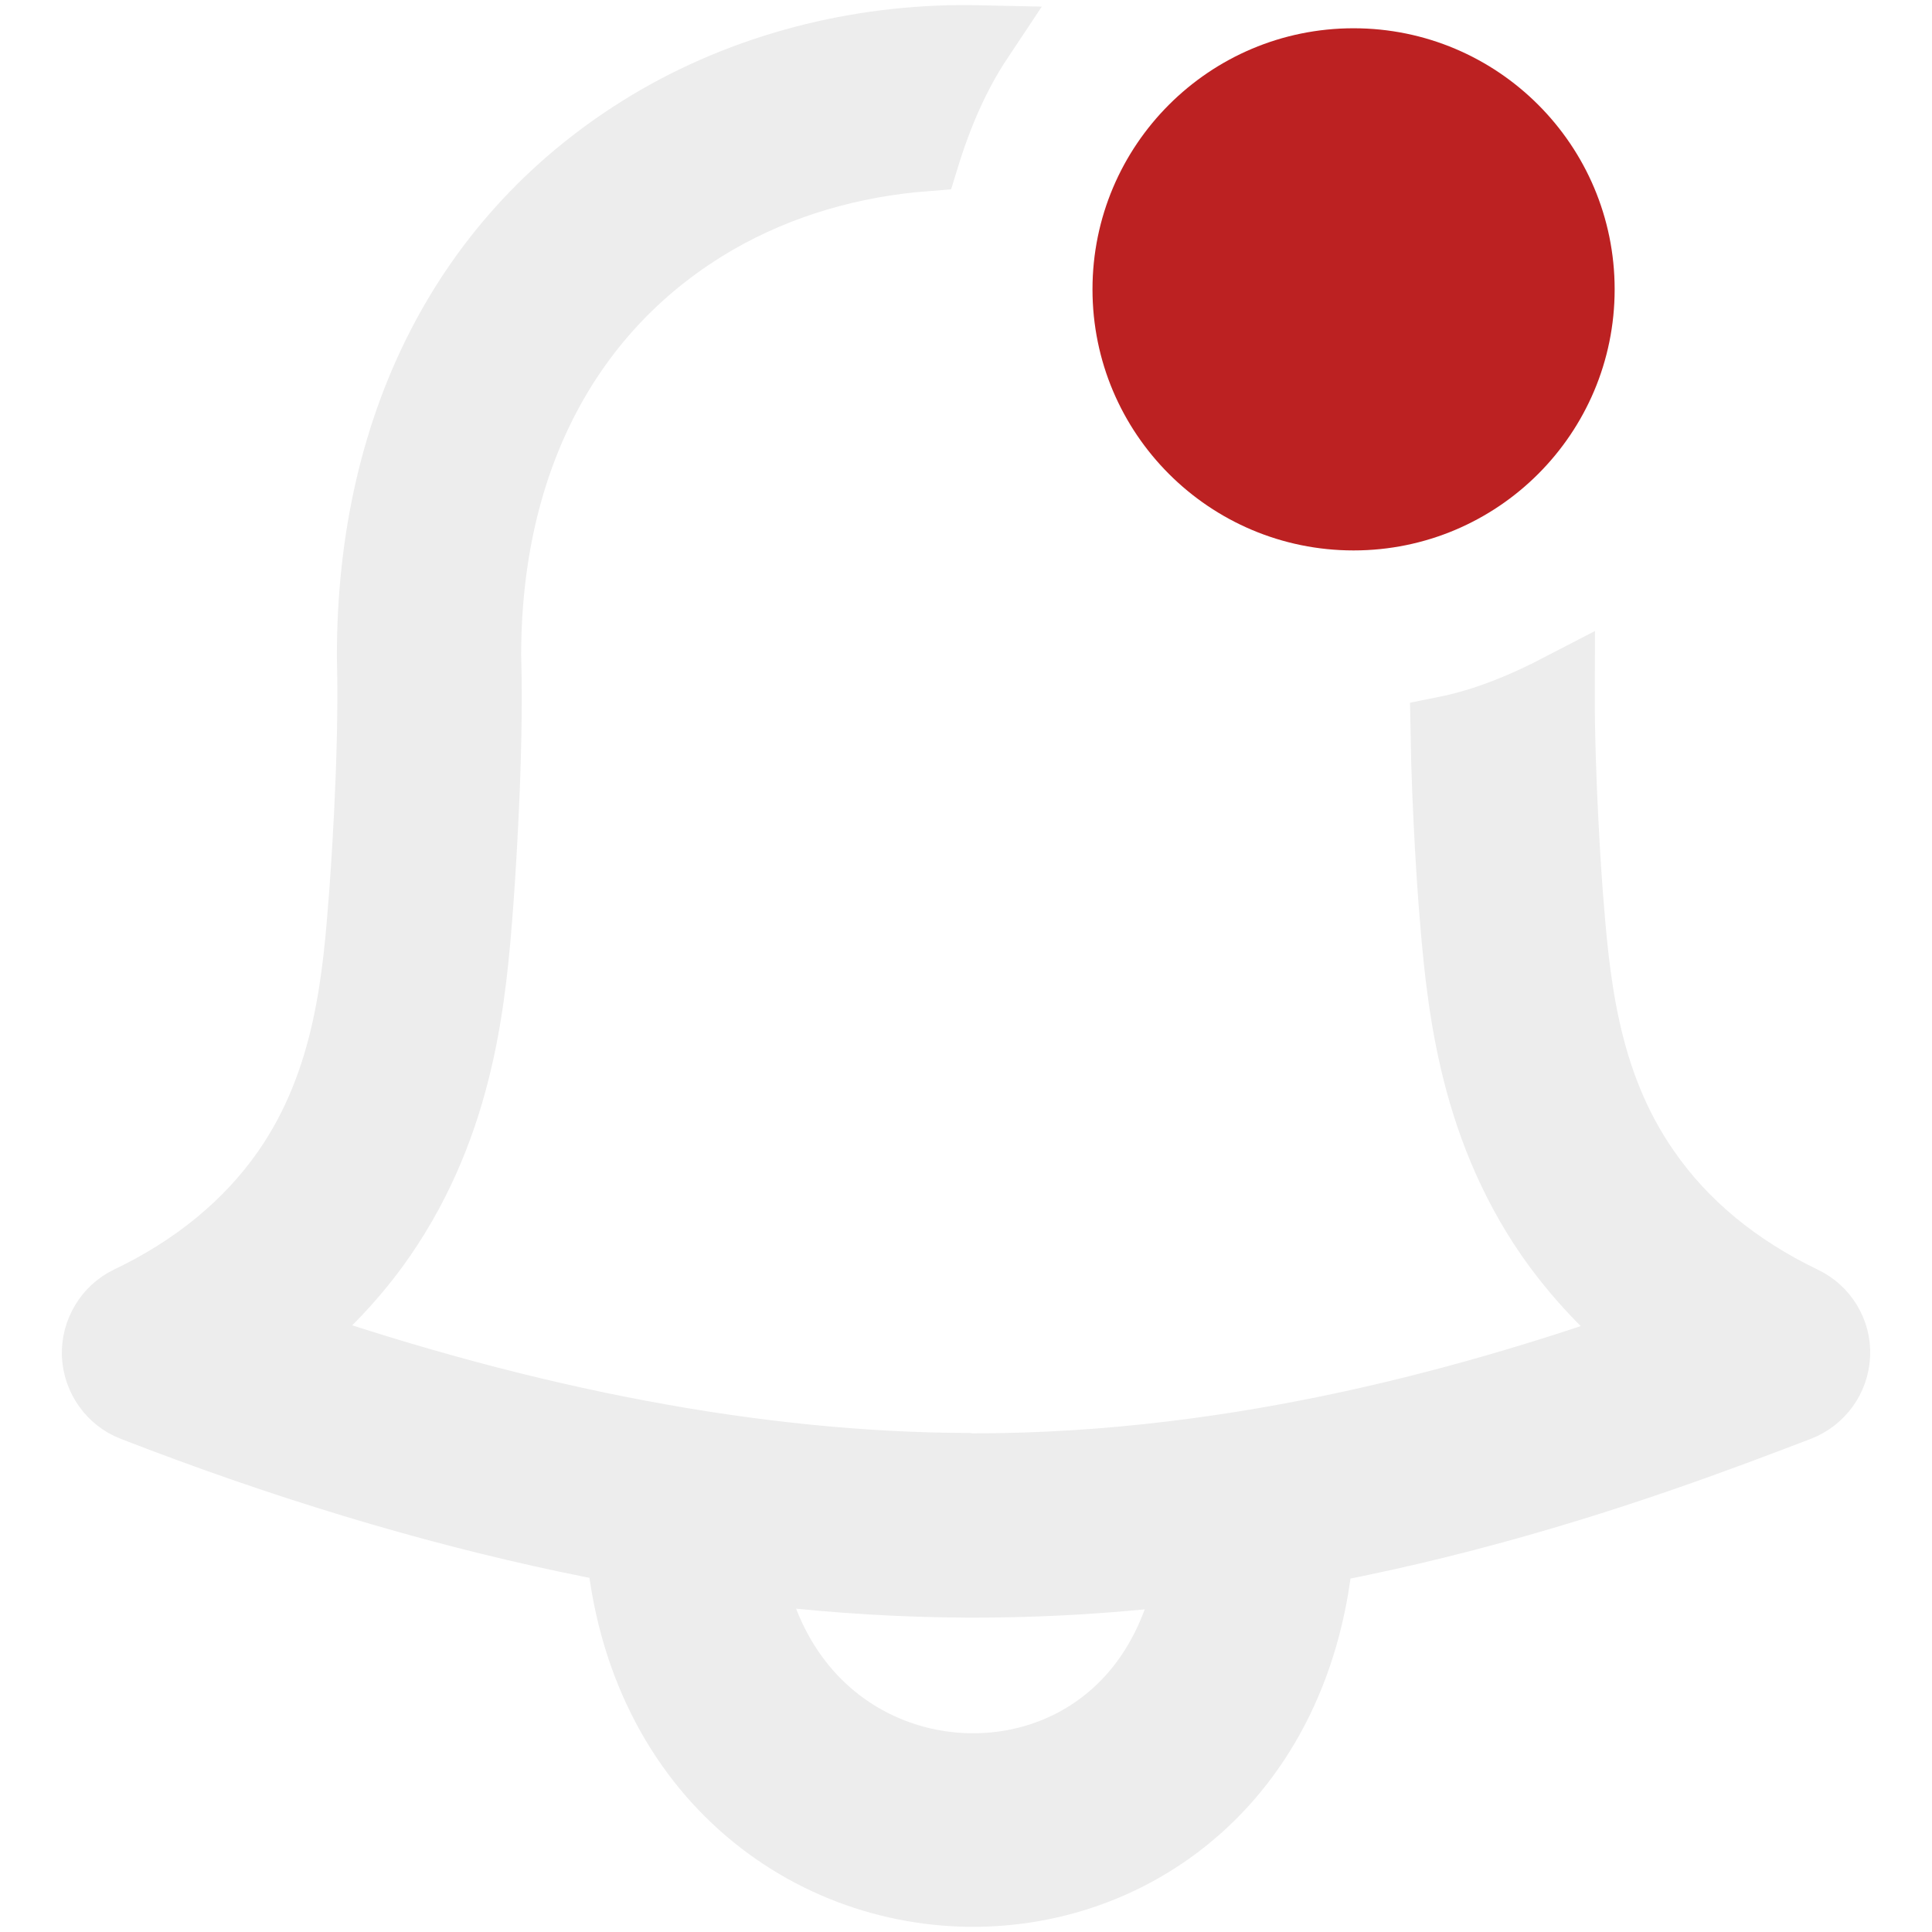
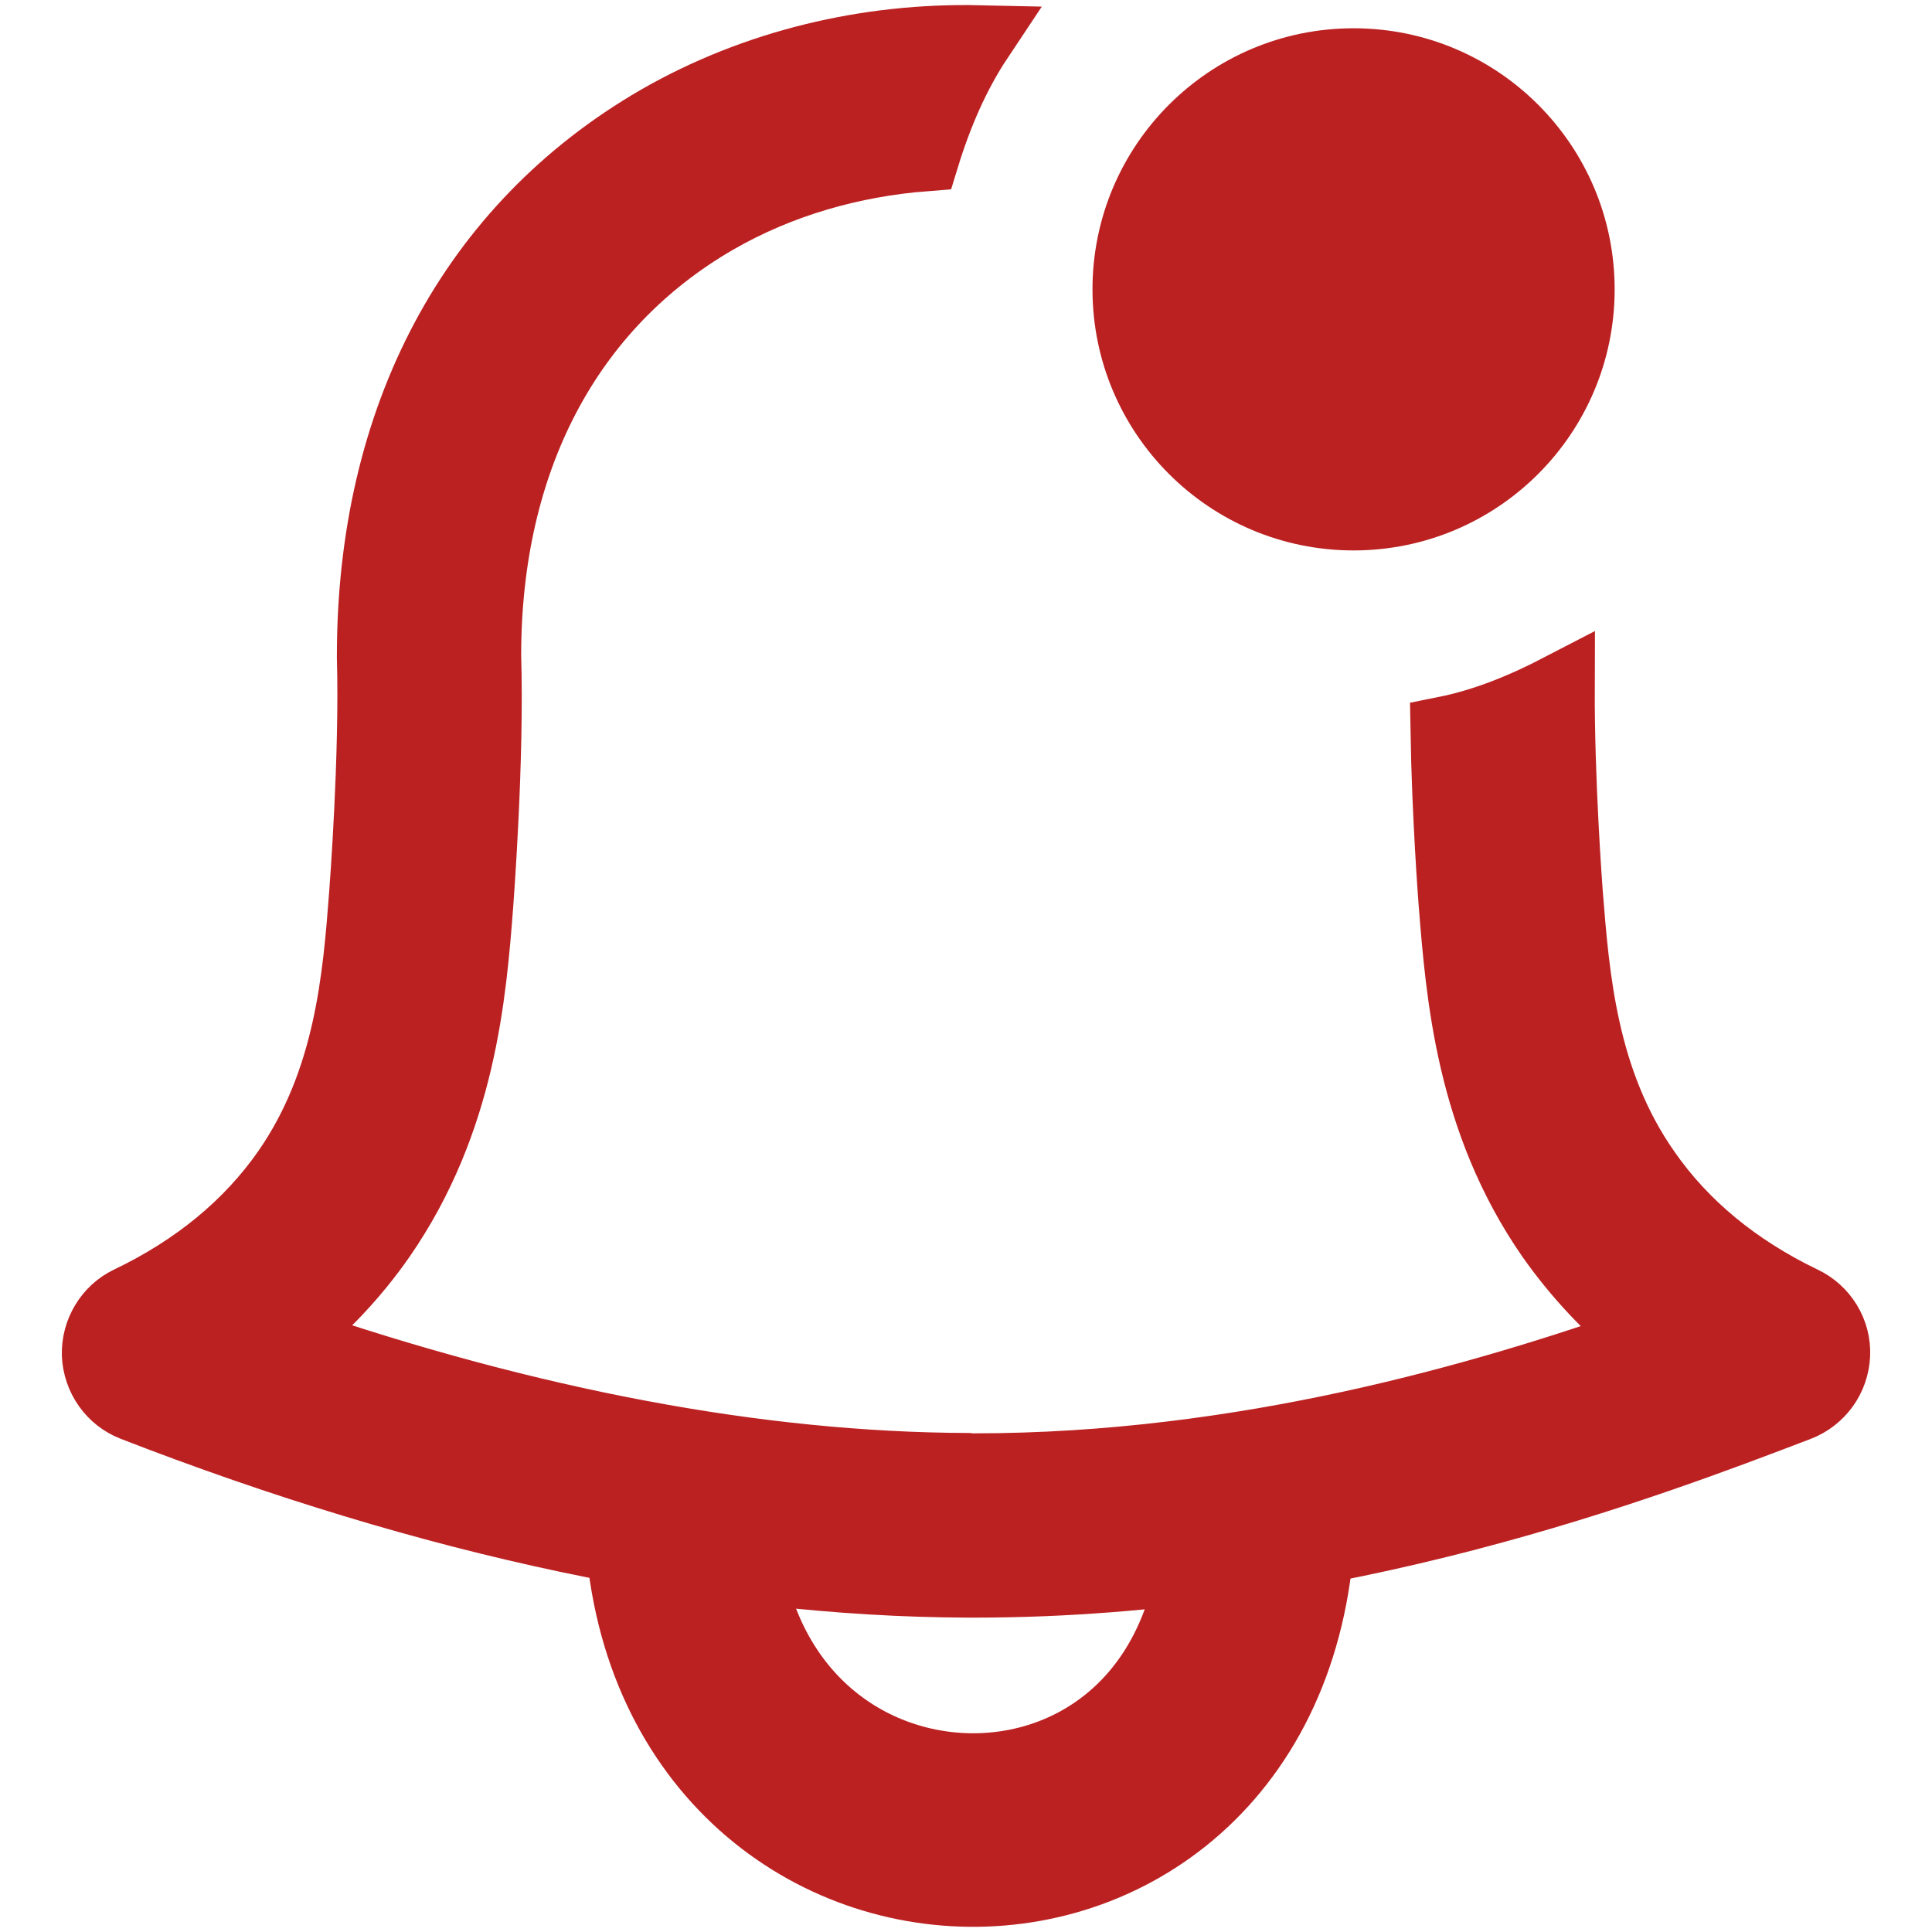
<svg xmlns="http://www.w3.org/2000/svg" width="32" height="32" viewBox="5.27 6.54 21.46 21.46">
-   <path class="ink" fill="none" stroke-width="2.15" stroke-linecap="round" stroke-linejoin="round" stroke="#EDEDED" stroke-opacity="1" stroke-miterlimit="10" d="M 0.001 -0.1 C -0.084 -4.904 -6.325 -4.772 -6.419 -0.1 " transform="matrix(1, 0, 0, -1, 19.252, 23.2139)" />
+   <path class="ink" fill="none" stroke-width="2.15" stroke-linecap="round" stroke-linejoin="round" stroke="#BC2122" stroke-opacity="1" stroke-miterlimit="10" d="M 0.001 -0.1 C -0.084 -4.904 -6.325 -4.772 -6.419 -0.1 " transform="matrix(1, 0, 0, -1, 19.252, 23.2139)" />
  <circle cx="20.305" cy="9.754" r="2.9" fill="#BC2122" />
-   <path class="ink" stroke="#EDEDED" stroke-width="0.75" stroke-linejoin="miter" stroke-miterlimit="4" fill-rule="nonzero" fill="#EDEDED" fill-opacity="1" d="M 25.297 20.98 C 24.559 20.625 23.973 20.141 23.559 19.543 C 22.859 18.543 22.773 17.391 22.699 16.465 C 22.695 16.41 22.605 15.223 22.609 14.168 C 22.203 14.379 21.777 14.559 21.312 14.652 C 21.328 15.605 21.398 16.52 21.402 16.57 C 21.484 17.594 21.594 18.996 22.488 20.285 C 22.785 20.707 23.141 21.086 23.555 21.418 C 21.77 22.047 19.086 22.836 16.094 22.836 C 16.07 22.836 16.043 22.836 16.016 22.832 C 13.699 22.824 11.16 22.344 8.453 21.414 C 8.863 21.082 9.219 20.707 9.512 20.285 C 10.406 18.992 10.52 17.59 10.598 16.566 C 10.602 16.504 10.719 14.977 10.684 13.82 C 10.684 11.652 11.586 9.938 13.227 8.988 C 13.938 8.578 14.738 8.352 15.551 8.289 C 15.695 7.82 15.887 7.371 16.152 6.973 C 14.91 6.945 13.66 7.238 12.574 7.863 C 10.516 9.055 9.383 11.172 9.387 13.84 C 9.418 14.945 9.305 16.406 9.301 16.465 C 9.23 17.391 9.141 18.543 8.445 19.543 C 8.027 20.141 7.441 20.625 6.699 20.98 C 6.469 21.09 6.324 21.332 6.332 21.59 C 6.344 21.848 6.504 22.078 6.746 22.172 C 10.066 23.461 13.184 24.121 16.012 24.133 L 16.098 24.133 C 20.129 24.133 23.582 22.809 25.25 22.172 C 25.492 22.078 25.656 21.852 25.668 21.59 C 25.68 21.332 25.531 21.09 25.297 20.98 " />
+   <path class="ink" stroke="#BC2122" stroke-width="0.75" stroke-linejoin="miter" stroke-miterlimit="4" fill-rule="nonzero" fill="#BC2122" fill-opacity="1" d="M 25.297 20.98 C 24.559 20.625 23.973 20.141 23.559 19.543 C 22.859 18.543 22.773 17.391 22.699 16.465 C 22.695 16.41 22.605 15.223 22.609 14.168 C 22.203 14.379 21.777 14.559 21.312 14.652 C 21.328 15.605 21.398 16.52 21.402 16.57 C 21.484 17.594 21.594 18.996 22.488 20.285 C 22.785 20.707 23.141 21.086 23.555 21.418 C 21.77 22.047 19.086 22.836 16.094 22.836 C 16.07 22.836 16.043 22.836 16.016 22.832 C 13.699 22.824 11.16 22.344 8.453 21.414 C 8.863 21.082 9.219 20.707 9.512 20.285 C 10.406 18.992 10.52 17.59 10.598 16.566 C 10.602 16.504 10.719 14.977 10.684 13.82 C 10.684 11.652 11.586 9.938 13.227 8.988 C 13.938 8.578 14.738 8.352 15.551 8.289 C 15.695 7.82 15.887 7.371 16.152 6.973 C 14.91 6.945 13.66 7.238 12.574 7.863 C 10.516 9.055 9.383 11.172 9.387 13.84 C 9.418 14.945 9.305 16.406 9.301 16.465 C 9.23 17.391 9.141 18.543 8.445 19.543 C 8.027 20.141 7.441 20.625 6.699 20.98 C 6.469 21.09 6.324 21.332 6.332 21.59 C 6.344 21.848 6.504 22.078 6.746 22.172 C 10.066 23.461 13.184 24.121 16.012 24.133 L 16.098 24.133 C 20.129 24.133 23.582 22.809 25.25 22.172 C 25.492 22.078 25.656 21.852 25.668 21.59 C 25.68 21.332 25.531 21.09 25.297 20.98 " />
</svg>
